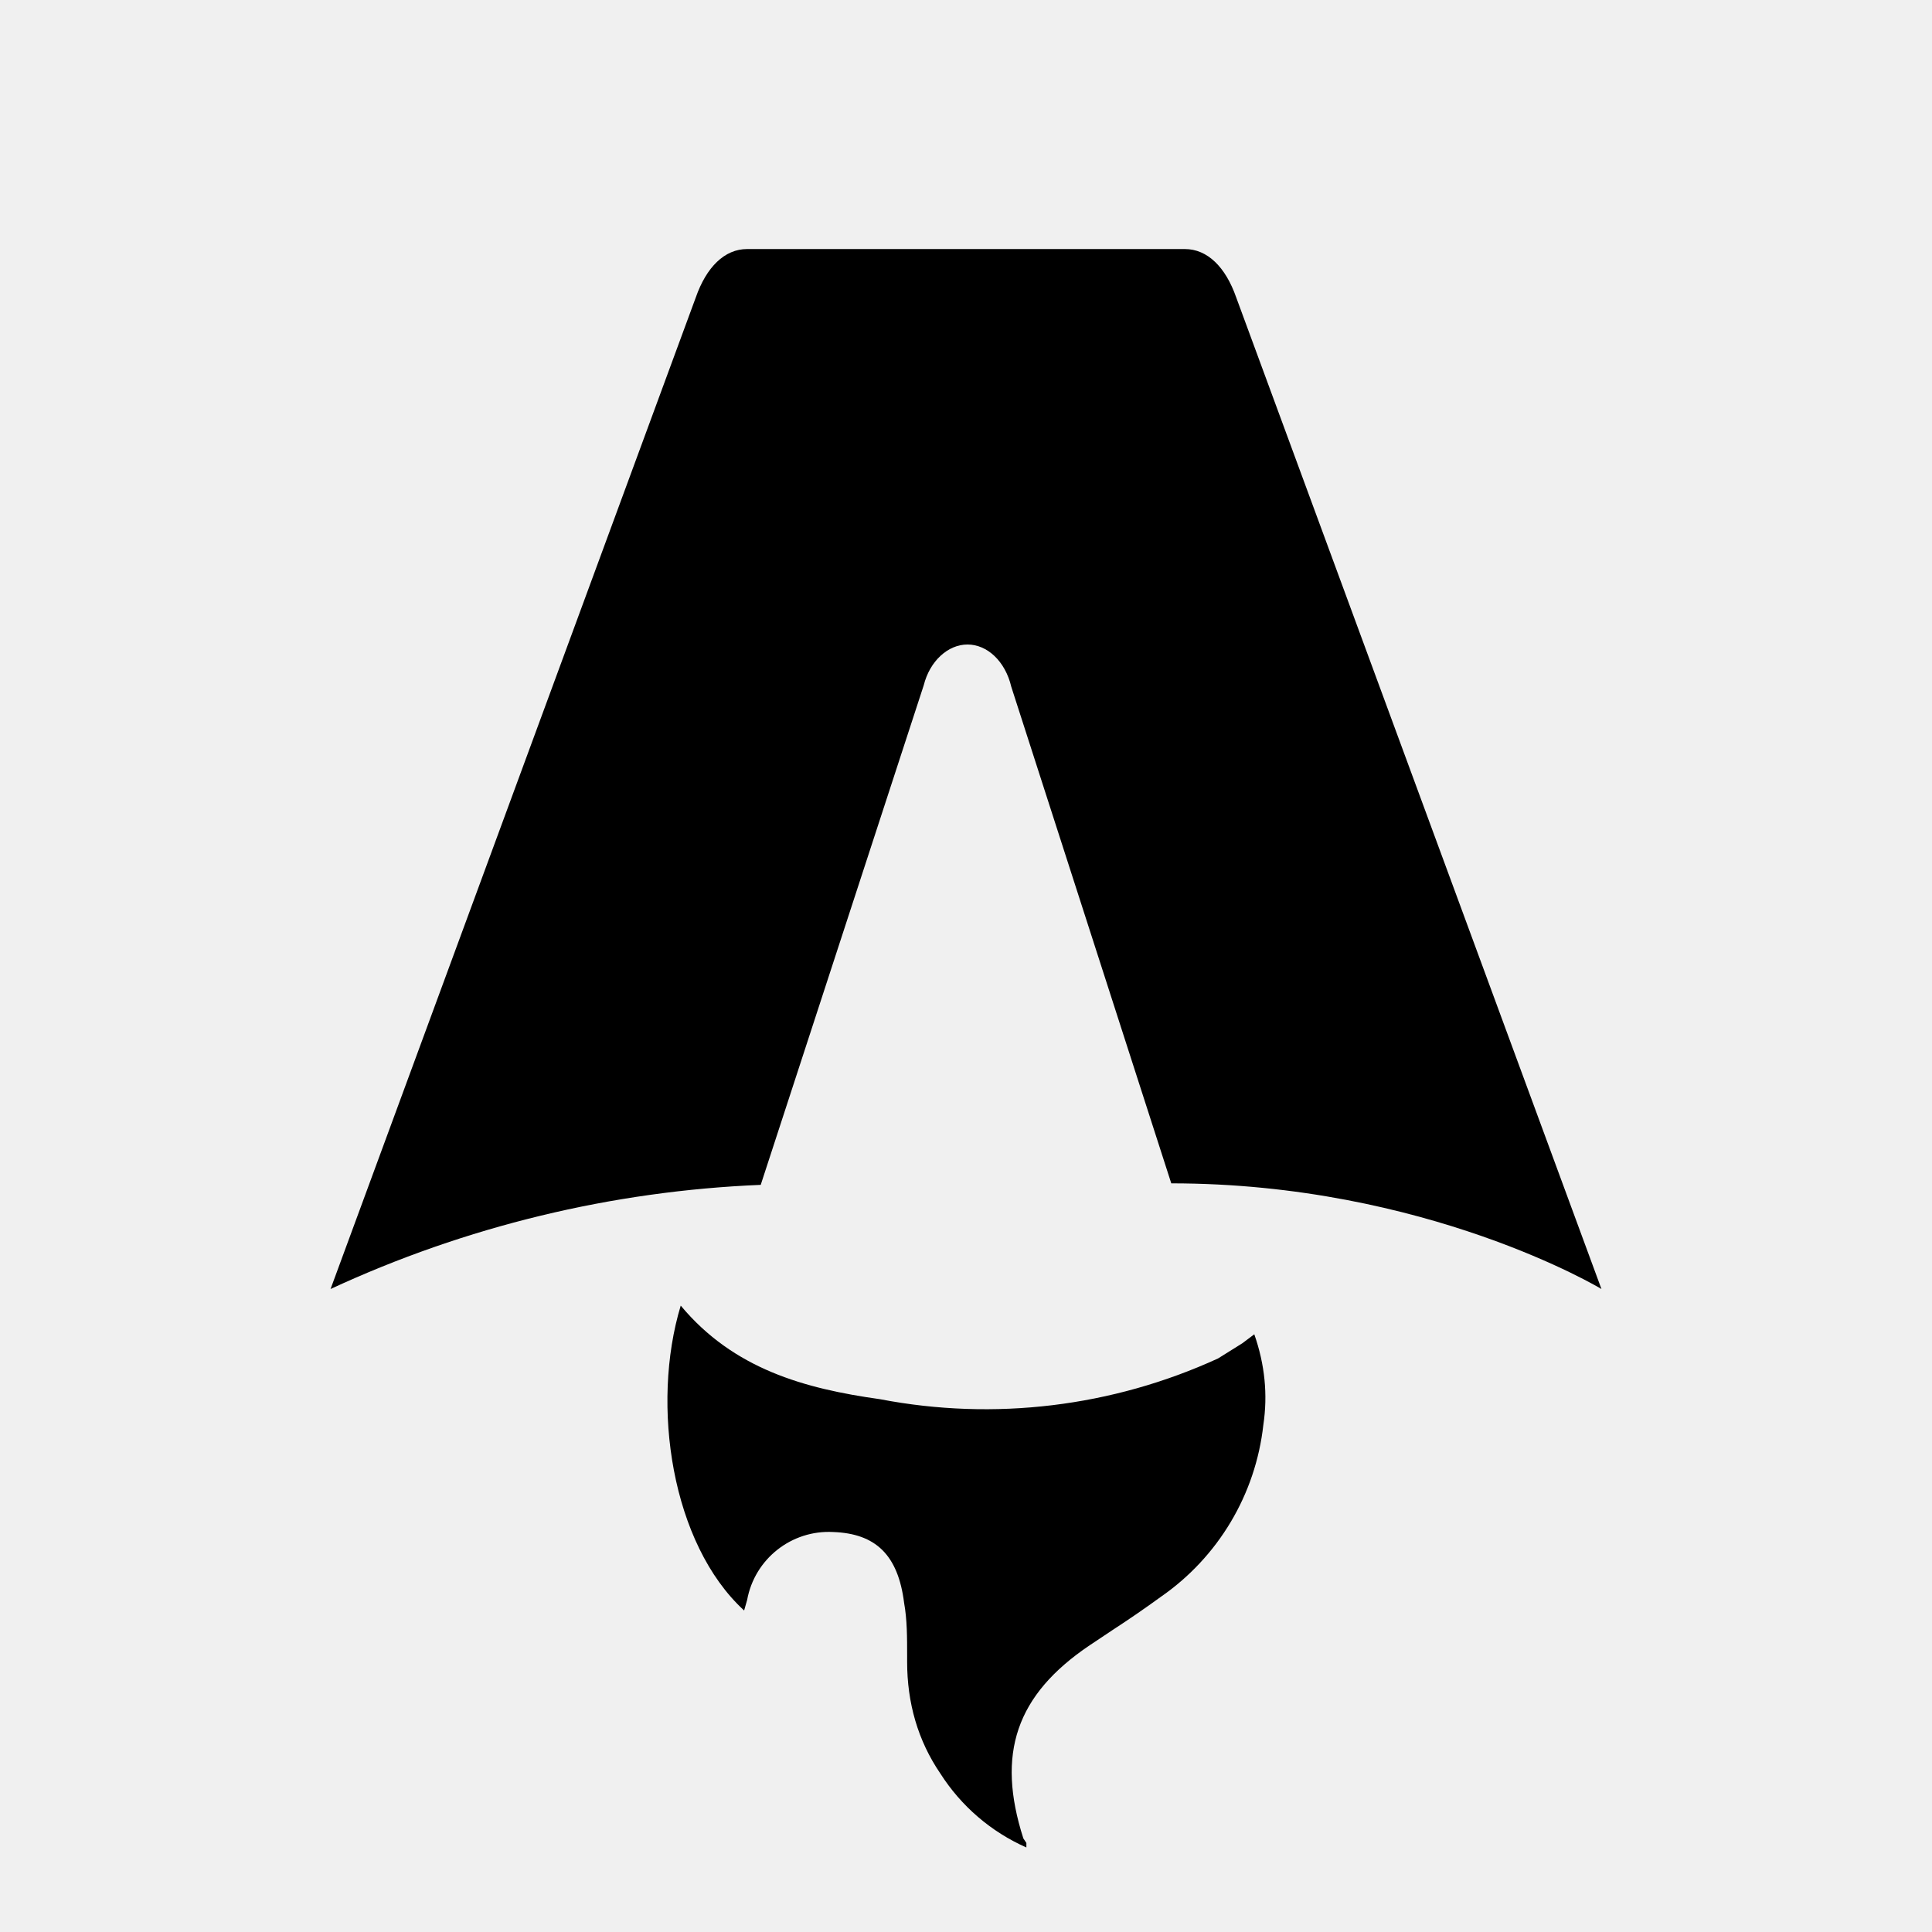
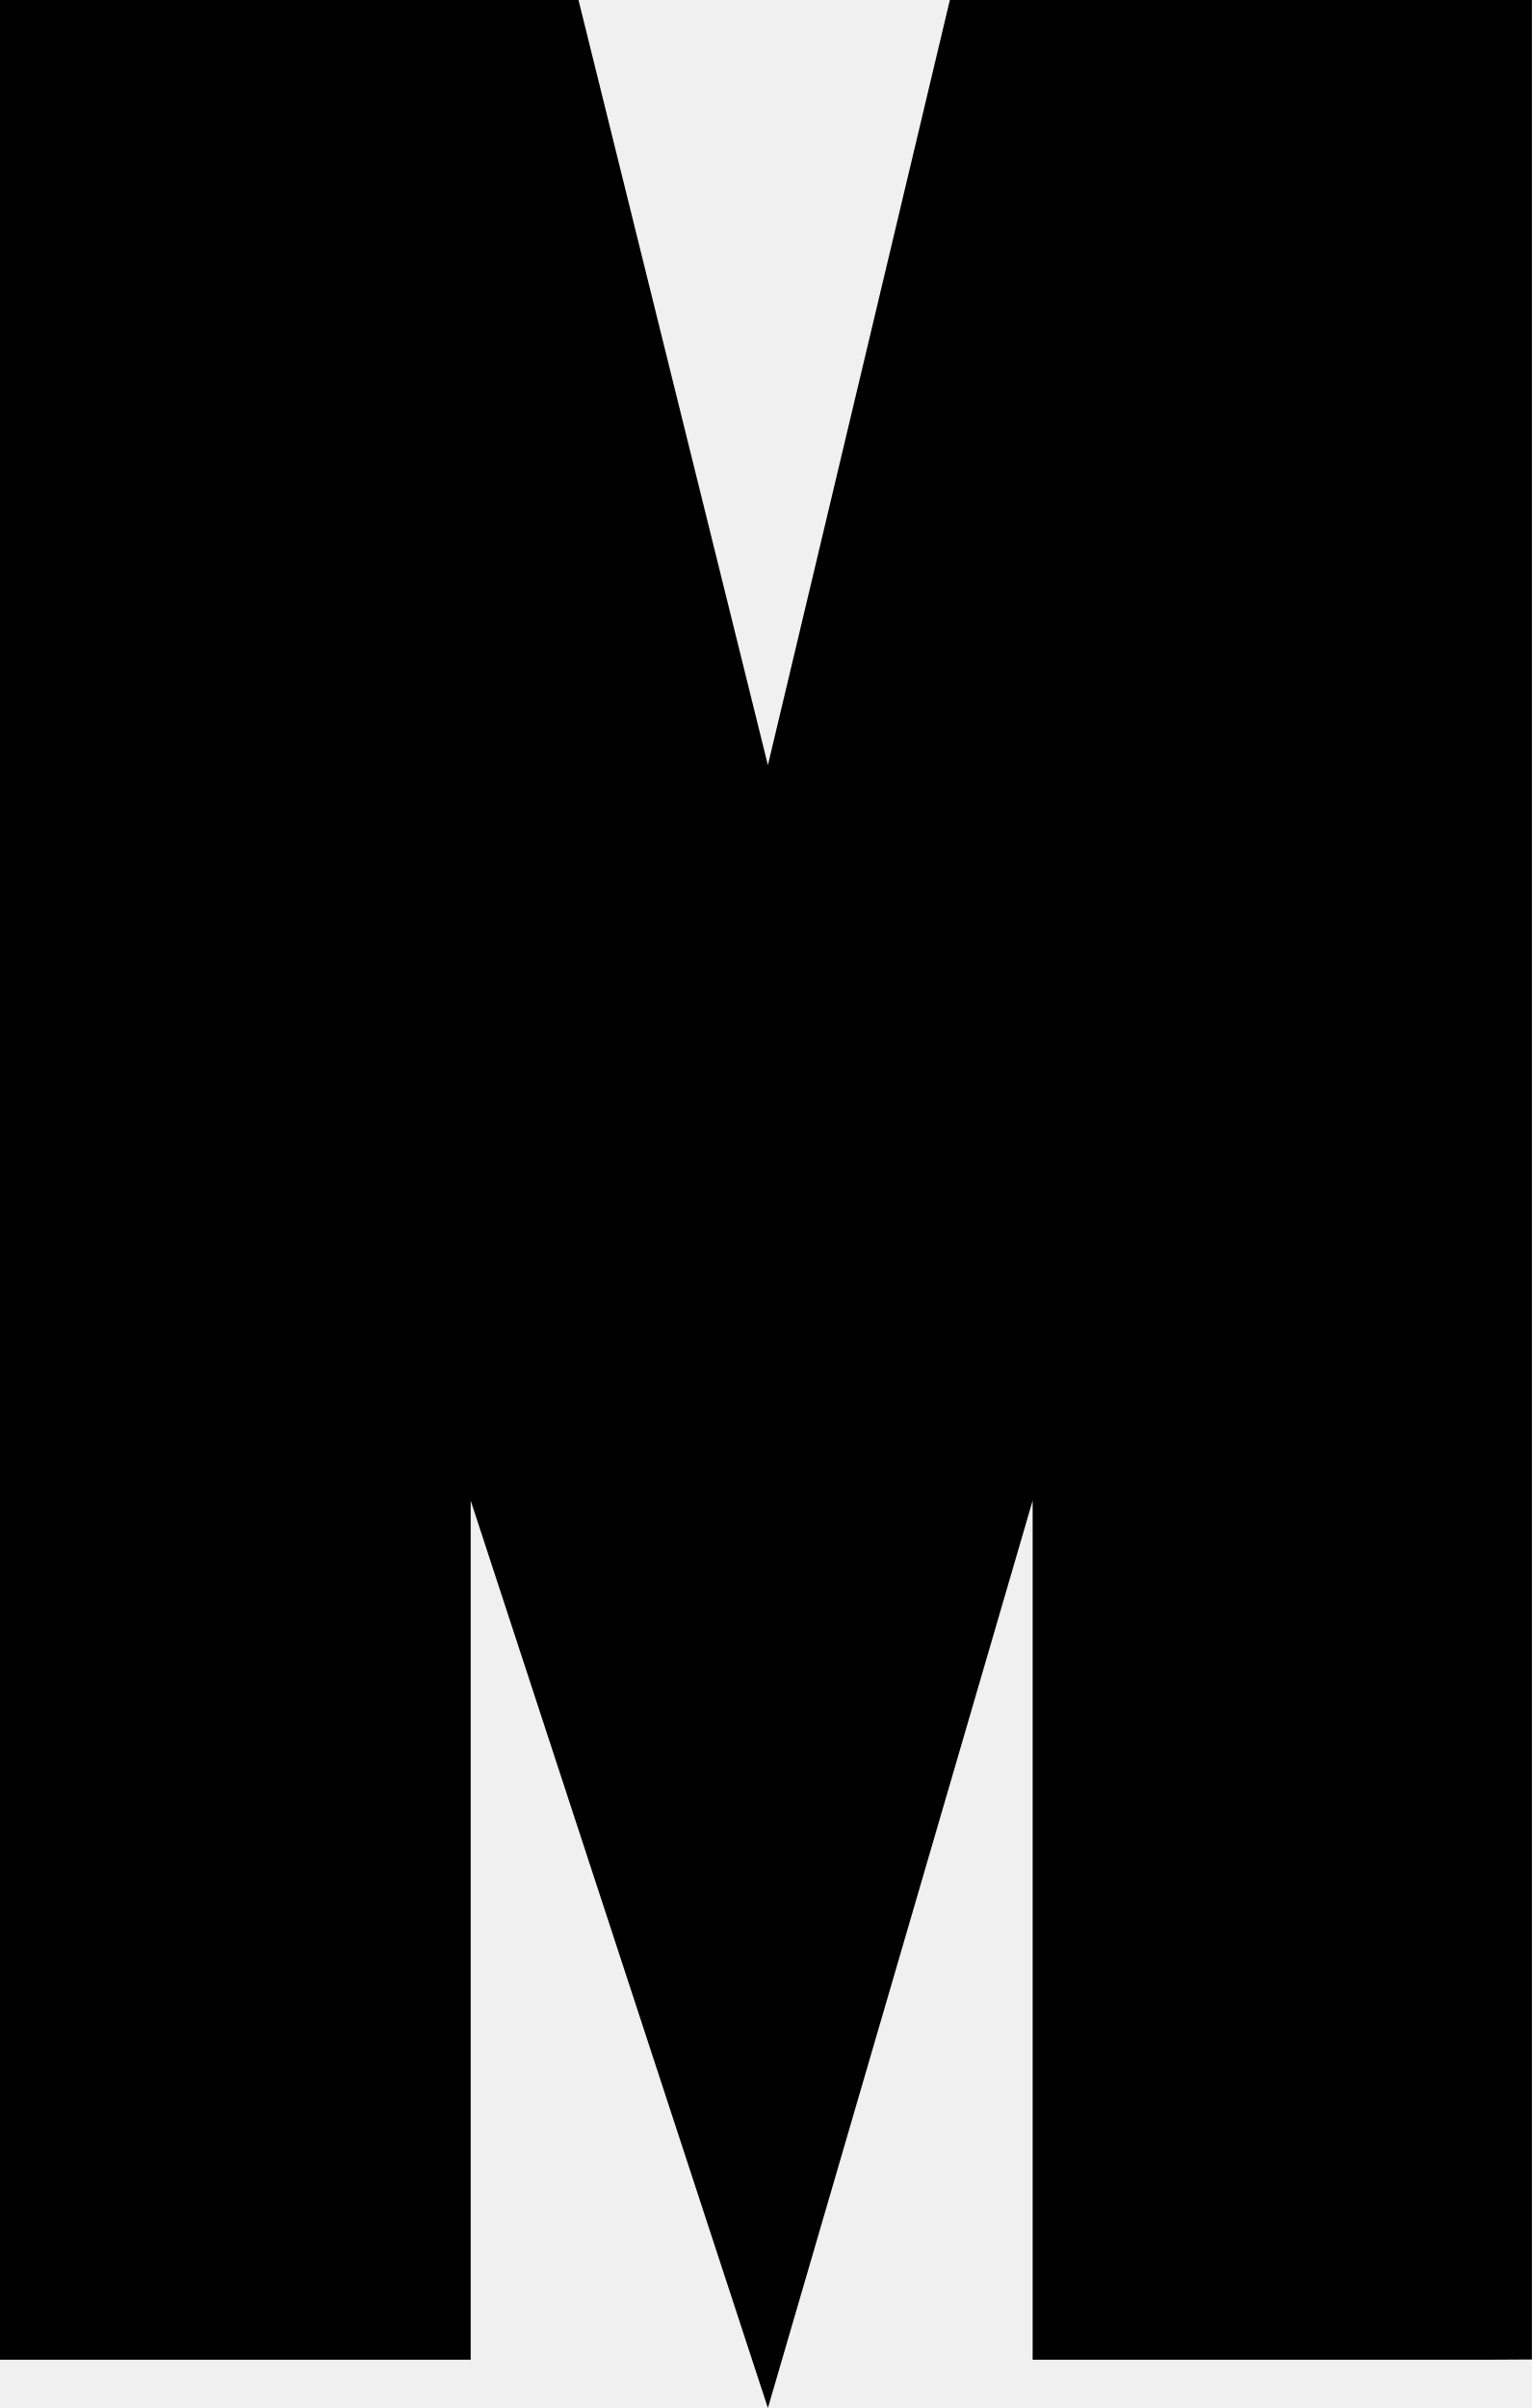
- <svg xmlns="http://www.w3.org/2000/svg" fill="none" viewBox="0 0 128 128">
-   <path d="M50.4 78.5a75.1 75.1 0 0 0-28.5 6.9l24.2-65.7c.7-2 1.9-3.2 3.4-3.2h29c1.5 0 2.7 1.2 3.4 3.2l24.2 65.7s-11.6-7-28.5-7L67 45.5c-.4-1.7-1.6-2.8-2.9-2.8-1.3 0-2.5 1.1-2.9 2.7L50.4 78.5Zm-1.1 28.2Zm-4.2-20.2c-2 6.6-.6 15.8 4.2 20.2a17.5 17.5 0 0 1 .2-.7 5.5 5.5 0 0 1 5.7-4.5c2.8.1 4.3 1.5 4.7 4.7.2 1.1.2 2.3.2 3.5v.4c0 2.7.7 5.2 2.2 7.4a13 13 0 0 0 5.7 4.9v-.3l-.2-.3c-1.8-5.6-.5-9.5 4.4-12.8l1.5-1a73 73 0 0 0 3.2-2.2 16 16 0 0 0 6.8-11.4c.3-2 .1-4-.6-6l-.8.6-1.6 1a37 37 0 0 1-22.4 2.7c-5-.7-9.7-2-13.2-6.2Z" />
-   <style>
-         path { fill: #000; }
-         @media (prefers-color-scheme: dark) {
-             path { fill: #FFF; }
-         }
-     </style>
+ <svg xmlns="http://www.w3.org/2000/svg" version="1.1" id="Layer_1" x="0px" y="0px" width="56px" height="88px" viewBox="0 0 56 88" enable-background="new 0 0 56 88" xml:space="preserve">
+   <polygon points="17.206,54.838 17.206,86.236 0,86.236 0,0 21.147,0 28.071,27.963 34.723,0 56,0 56,86.227 54.262,86.236  37.749,86.236 37.749,54.838 28.071,88 " />
</svg>
